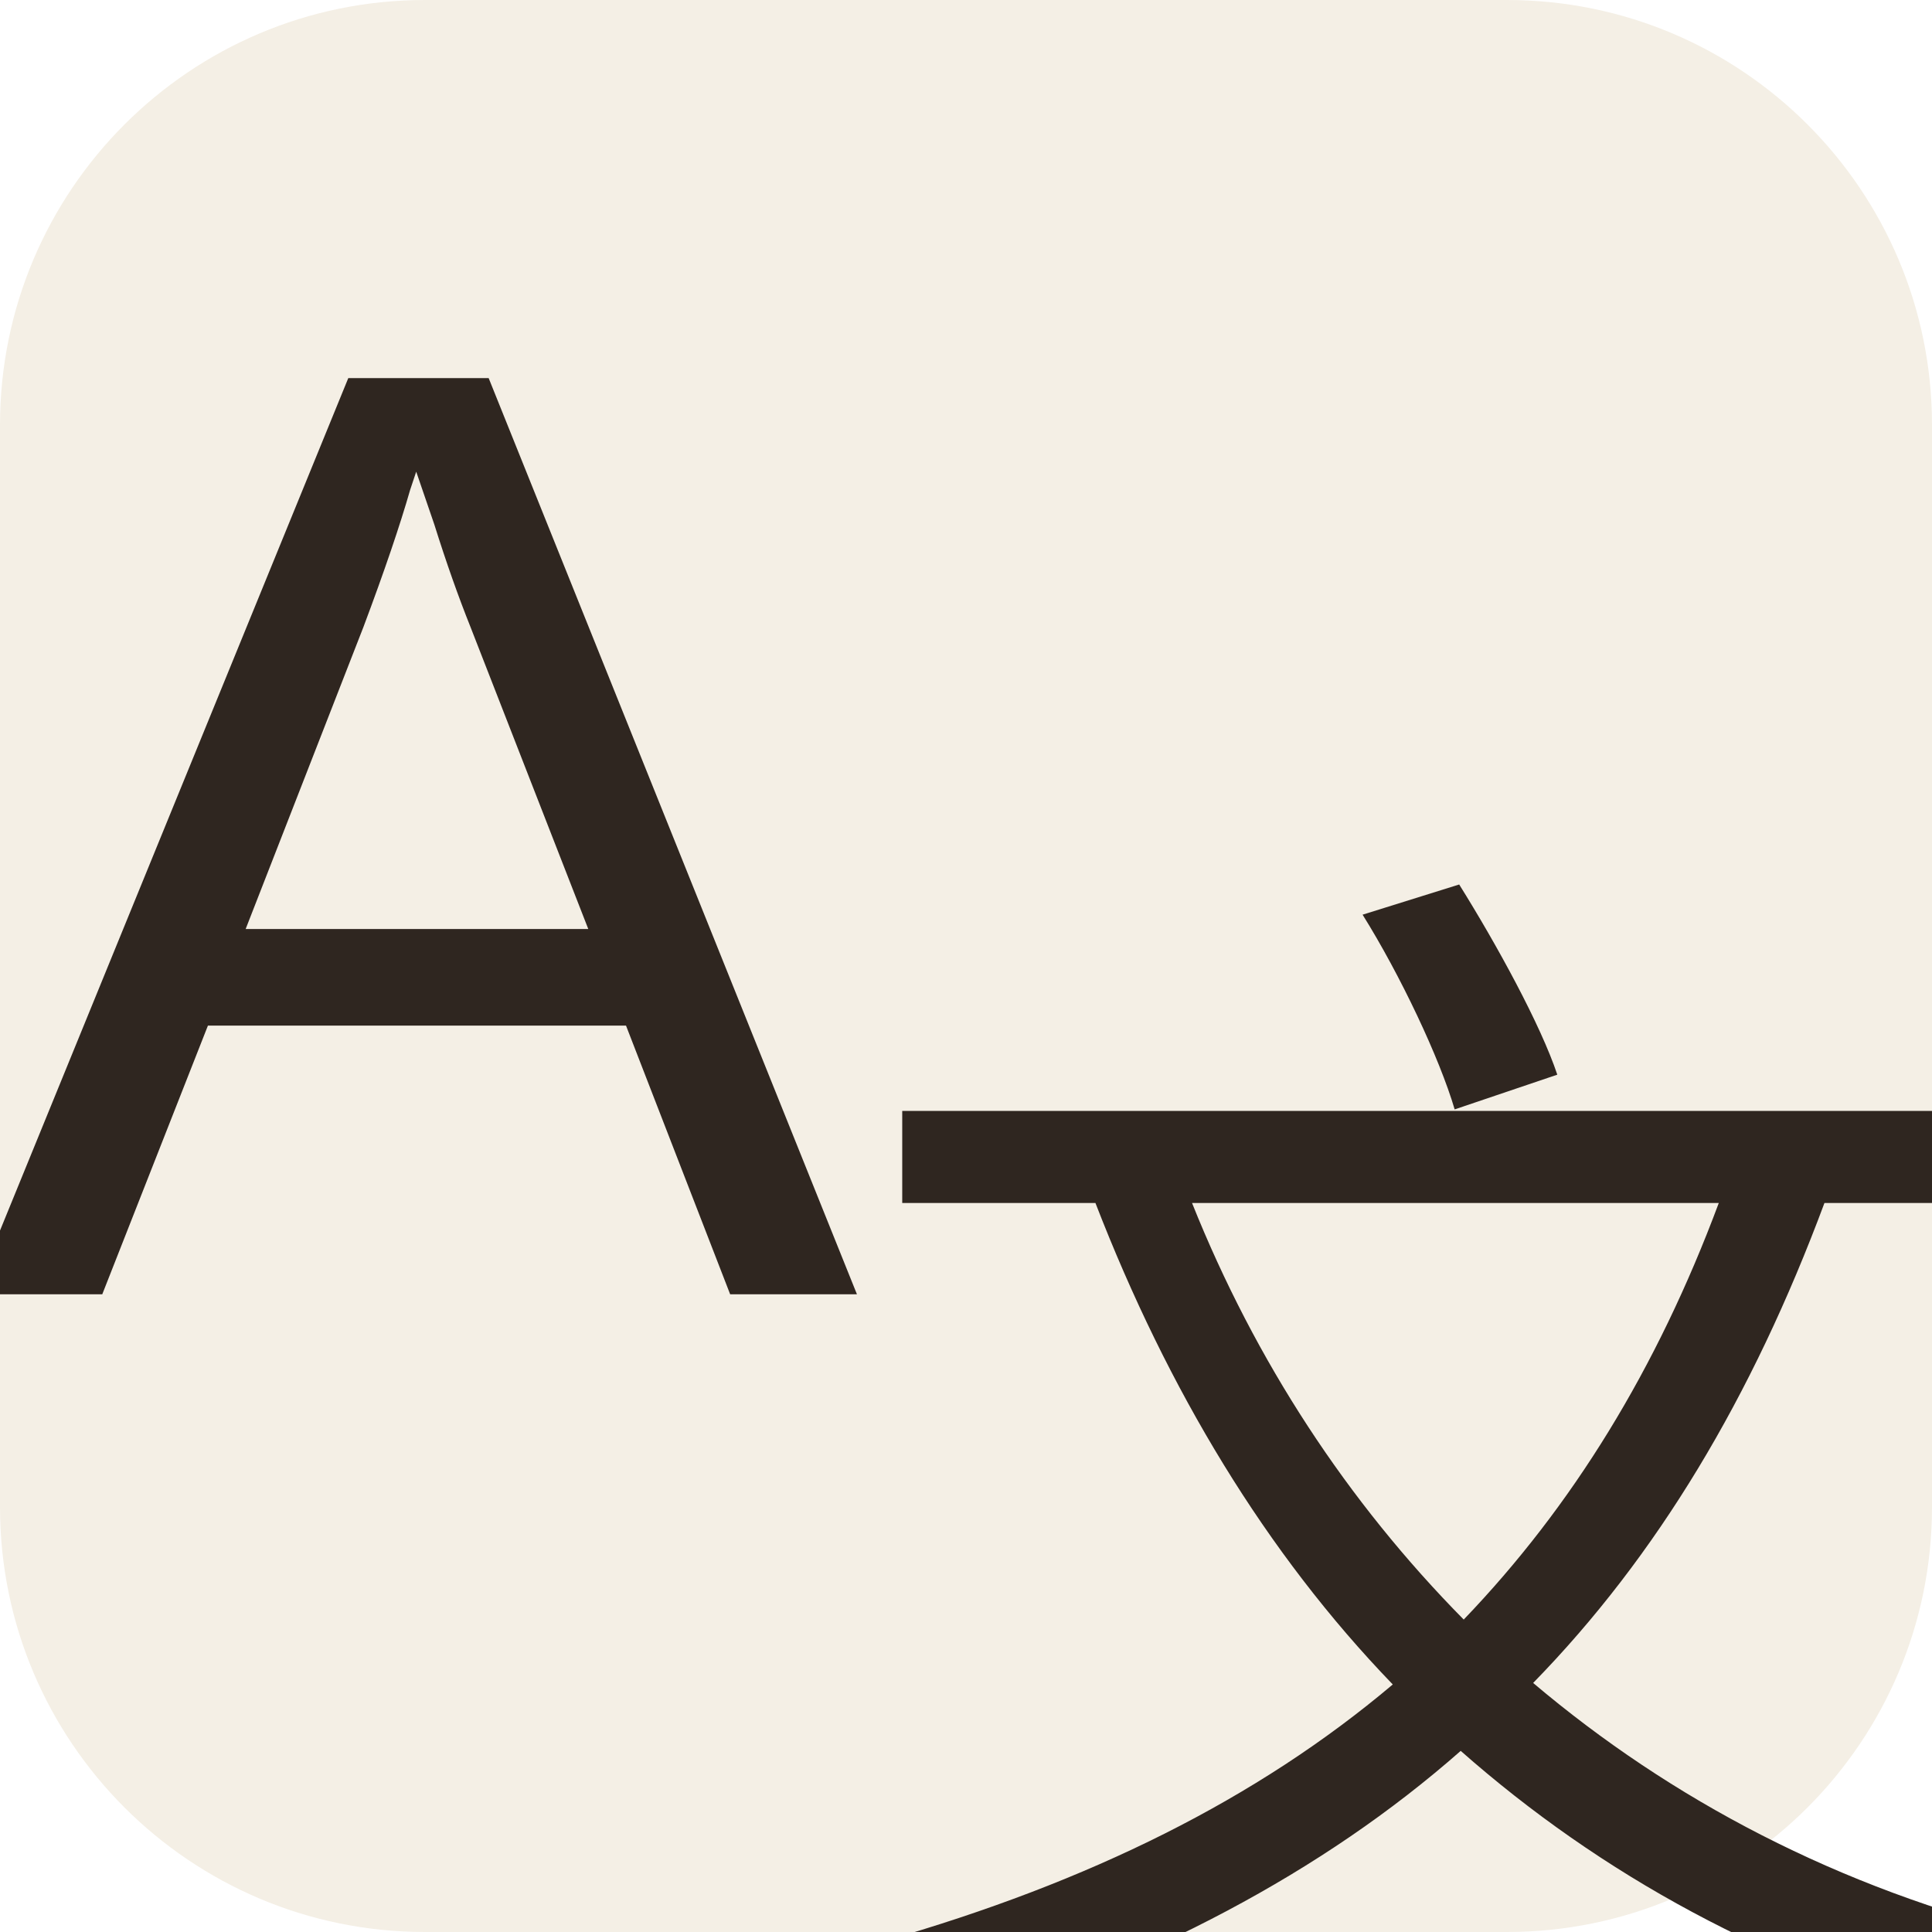
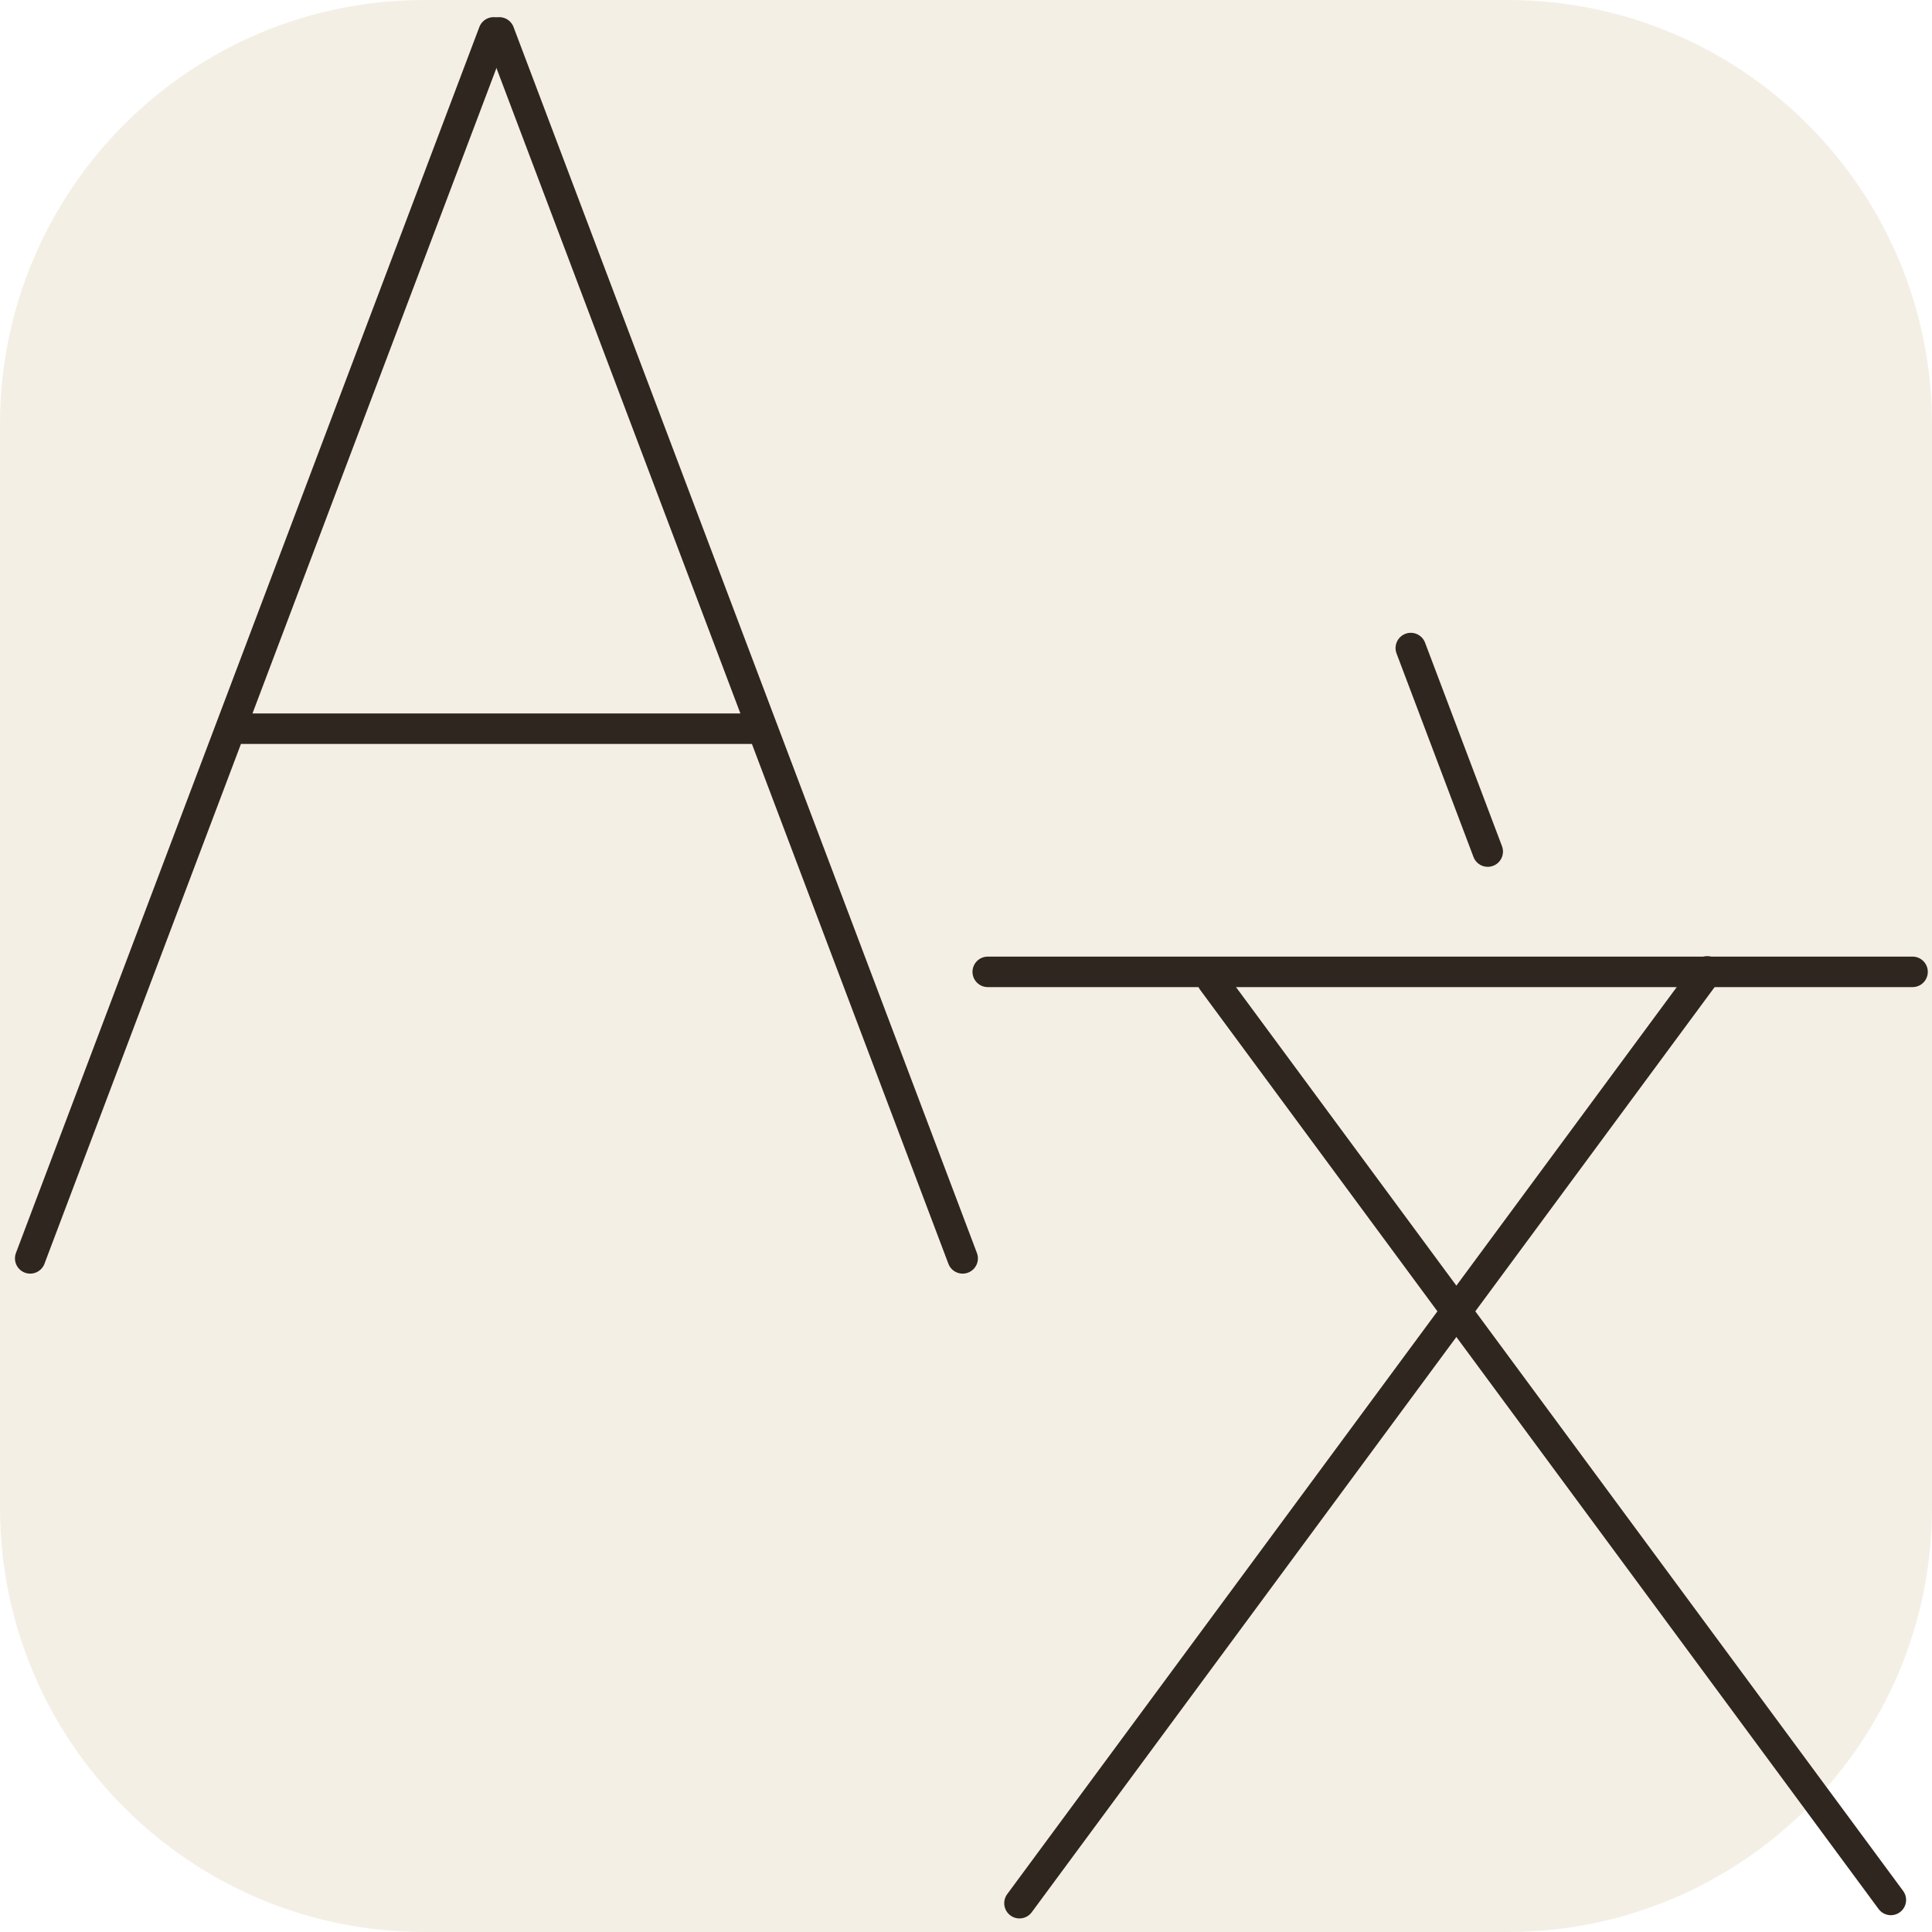
- <svg xmlns="http://www.w3.org/2000/svg" viewBox="0 0 20 20" width="128" height="128" role="img" aria-label="English to Chinese reading analysis">
-   <rect width="20" height="20" rx="4.4" fill="#f4efe5" />
-   <text x="4.3" y="13.4" text-anchor="middle" font-family="'Helvetica Neue', Arial, 'PingFang SC', sans-serif" font-size="13.8" font-weight="300" fill="#2f2620">A</text>
-   <text x="15.1" y="20" text-anchor="middle" font-family="'PingFang SC', 'Microsoft YaHei', 'Noto Sans CJK SC', sans-serif" font-size="12.8" font-weight="400" fill="#2f2620">文</text>
+ <svg xmlns="http://www.w3.org/2000/svg" viewBox="0 0 79.2 79.2" width="128" height="128" role="img" aria-label="English to Chinese reading analysis">
+   <rect width="79.2" height="79.2" rx="17.4" fill="#f4efe5" />
+   <g fill="none" stroke="#2f2620" stroke-width="1.25" stroke-linecap="round" stroke-linejoin="round">
+     <path d="M20.235 1.328 1.238 51.586" />
+     <path d="M20.467 1.328 39.463 51.586" />
+     <path d="M30.91 29.872 9.941 29.872" />
+     <path d="M78.403 39.84 40.491 39.84" />
+     <path d="M49.701 40.206 77.513 77.886" />
+     <path d="M69.987 39.822 41.792 78.019" />
+     <path d="M57.834 26.566 60.988 34.909" />
+   </g>
</svg>
